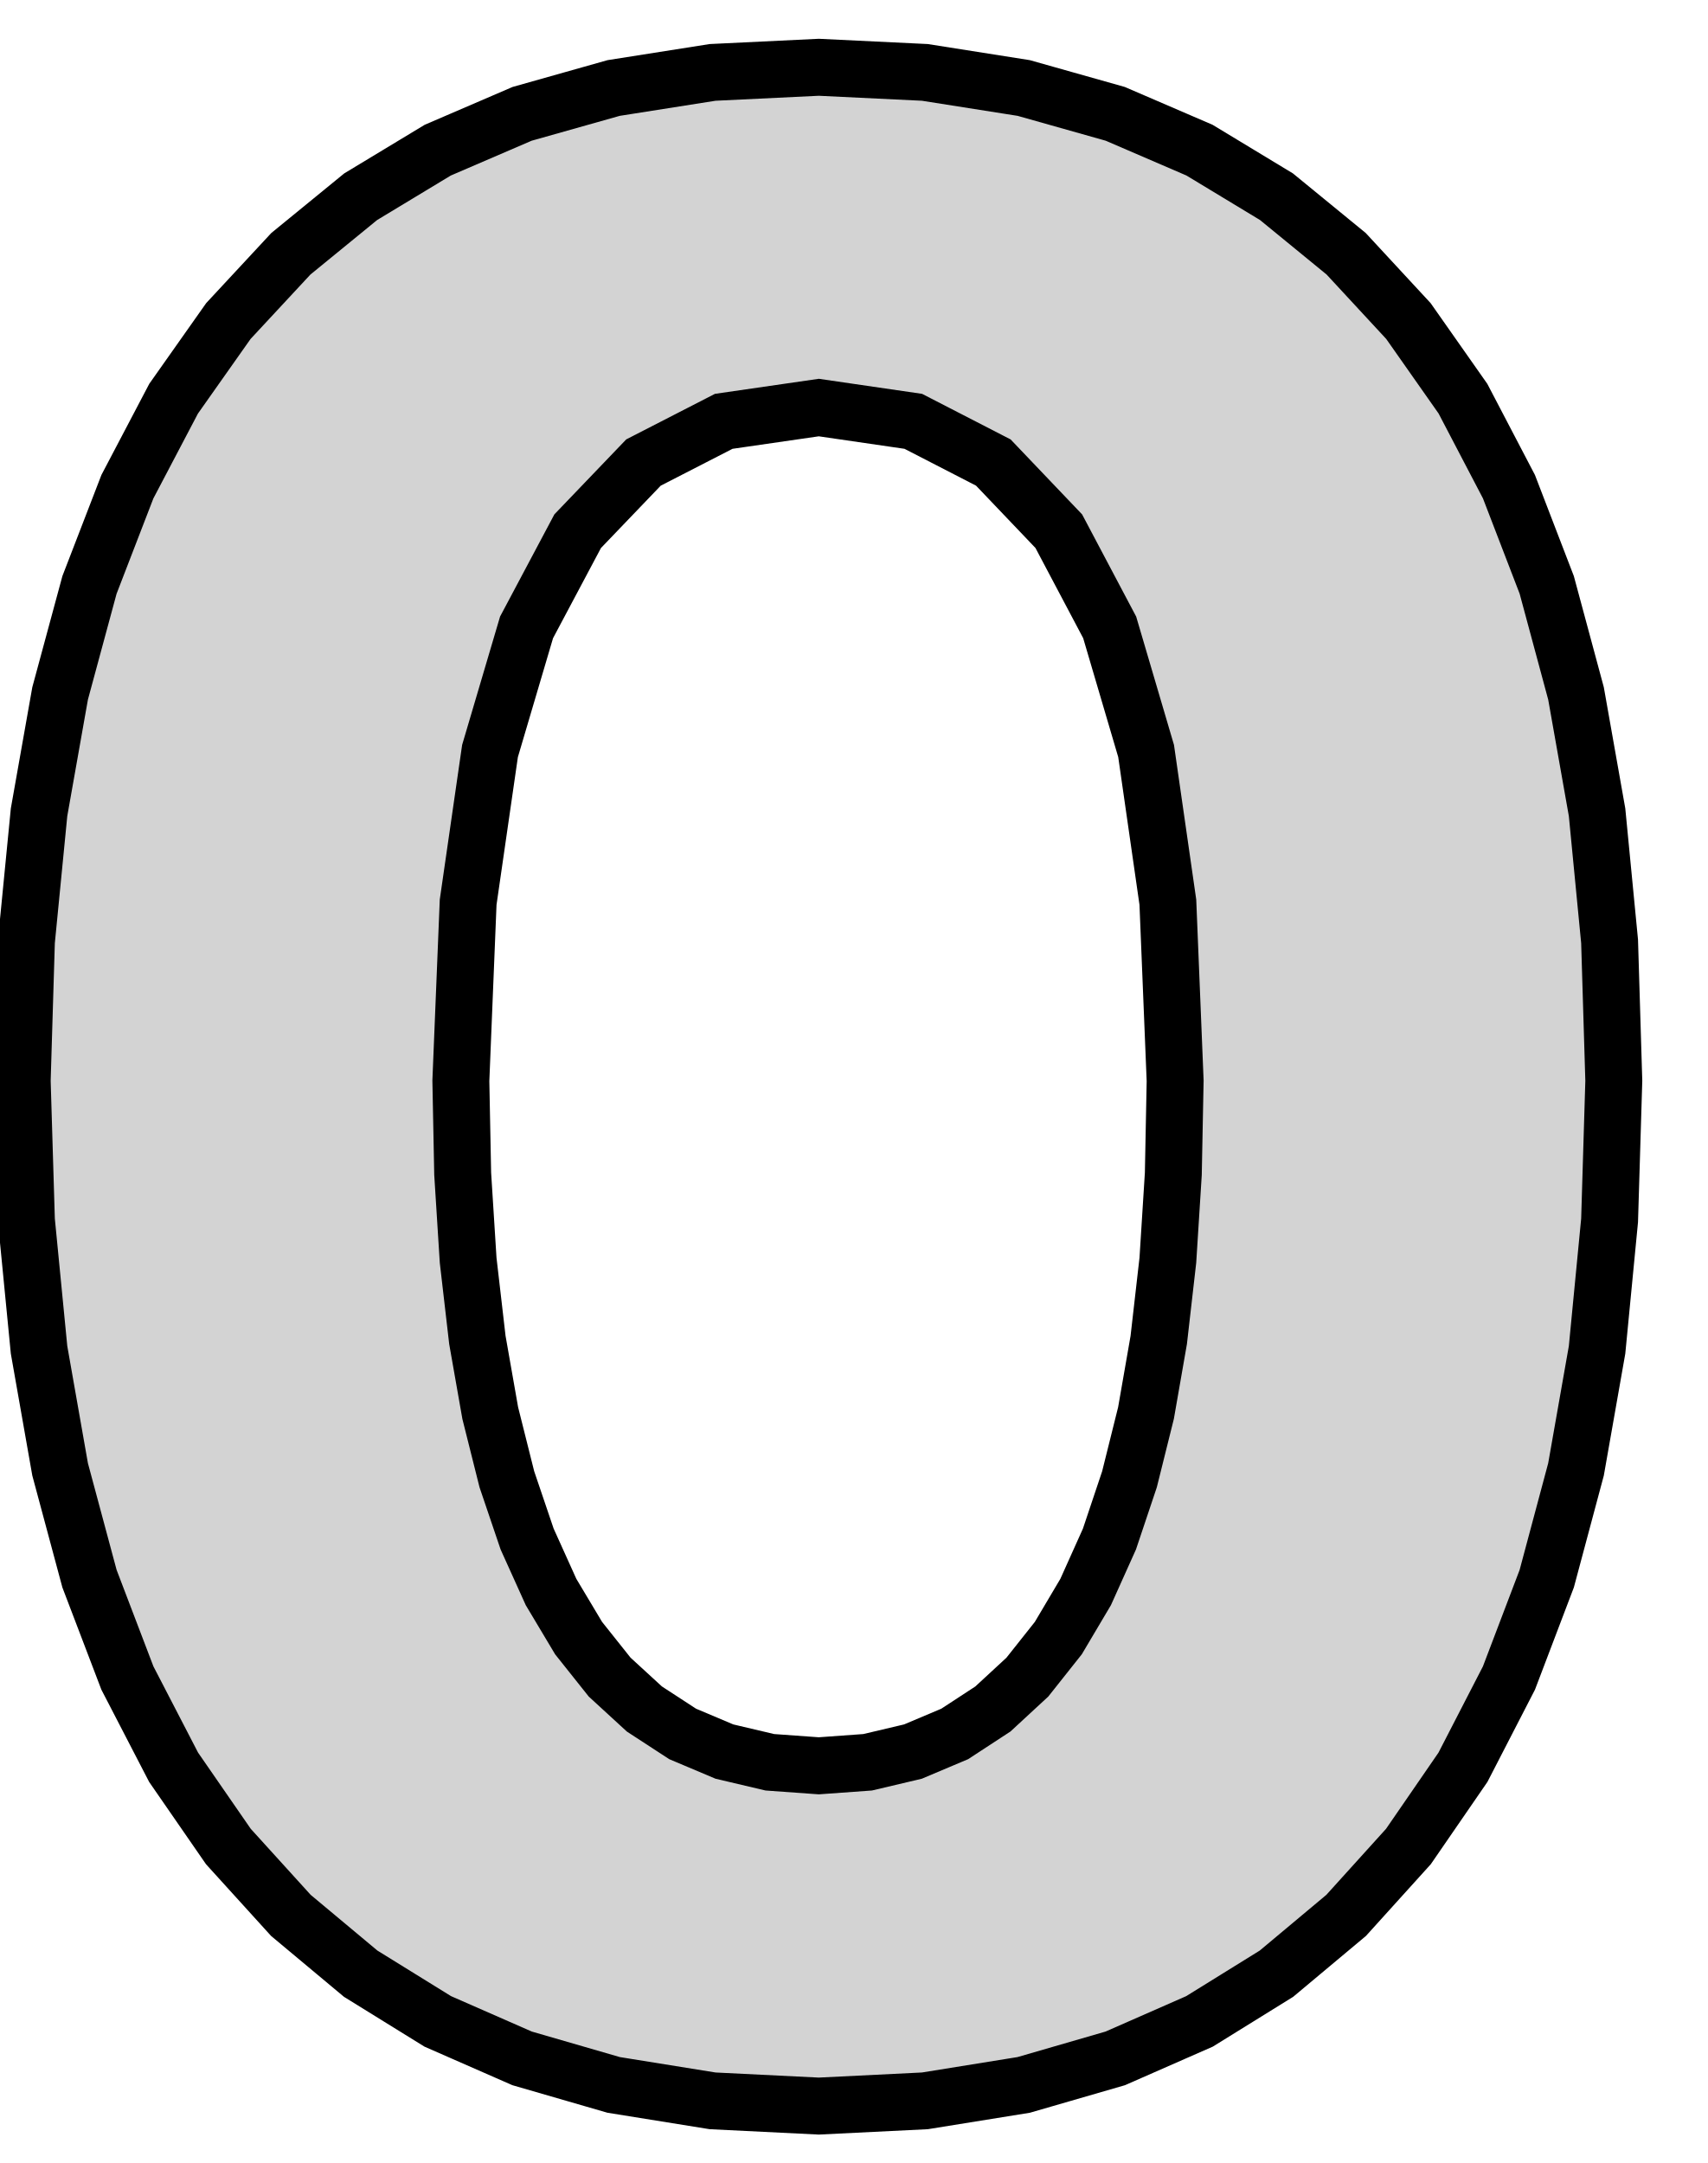
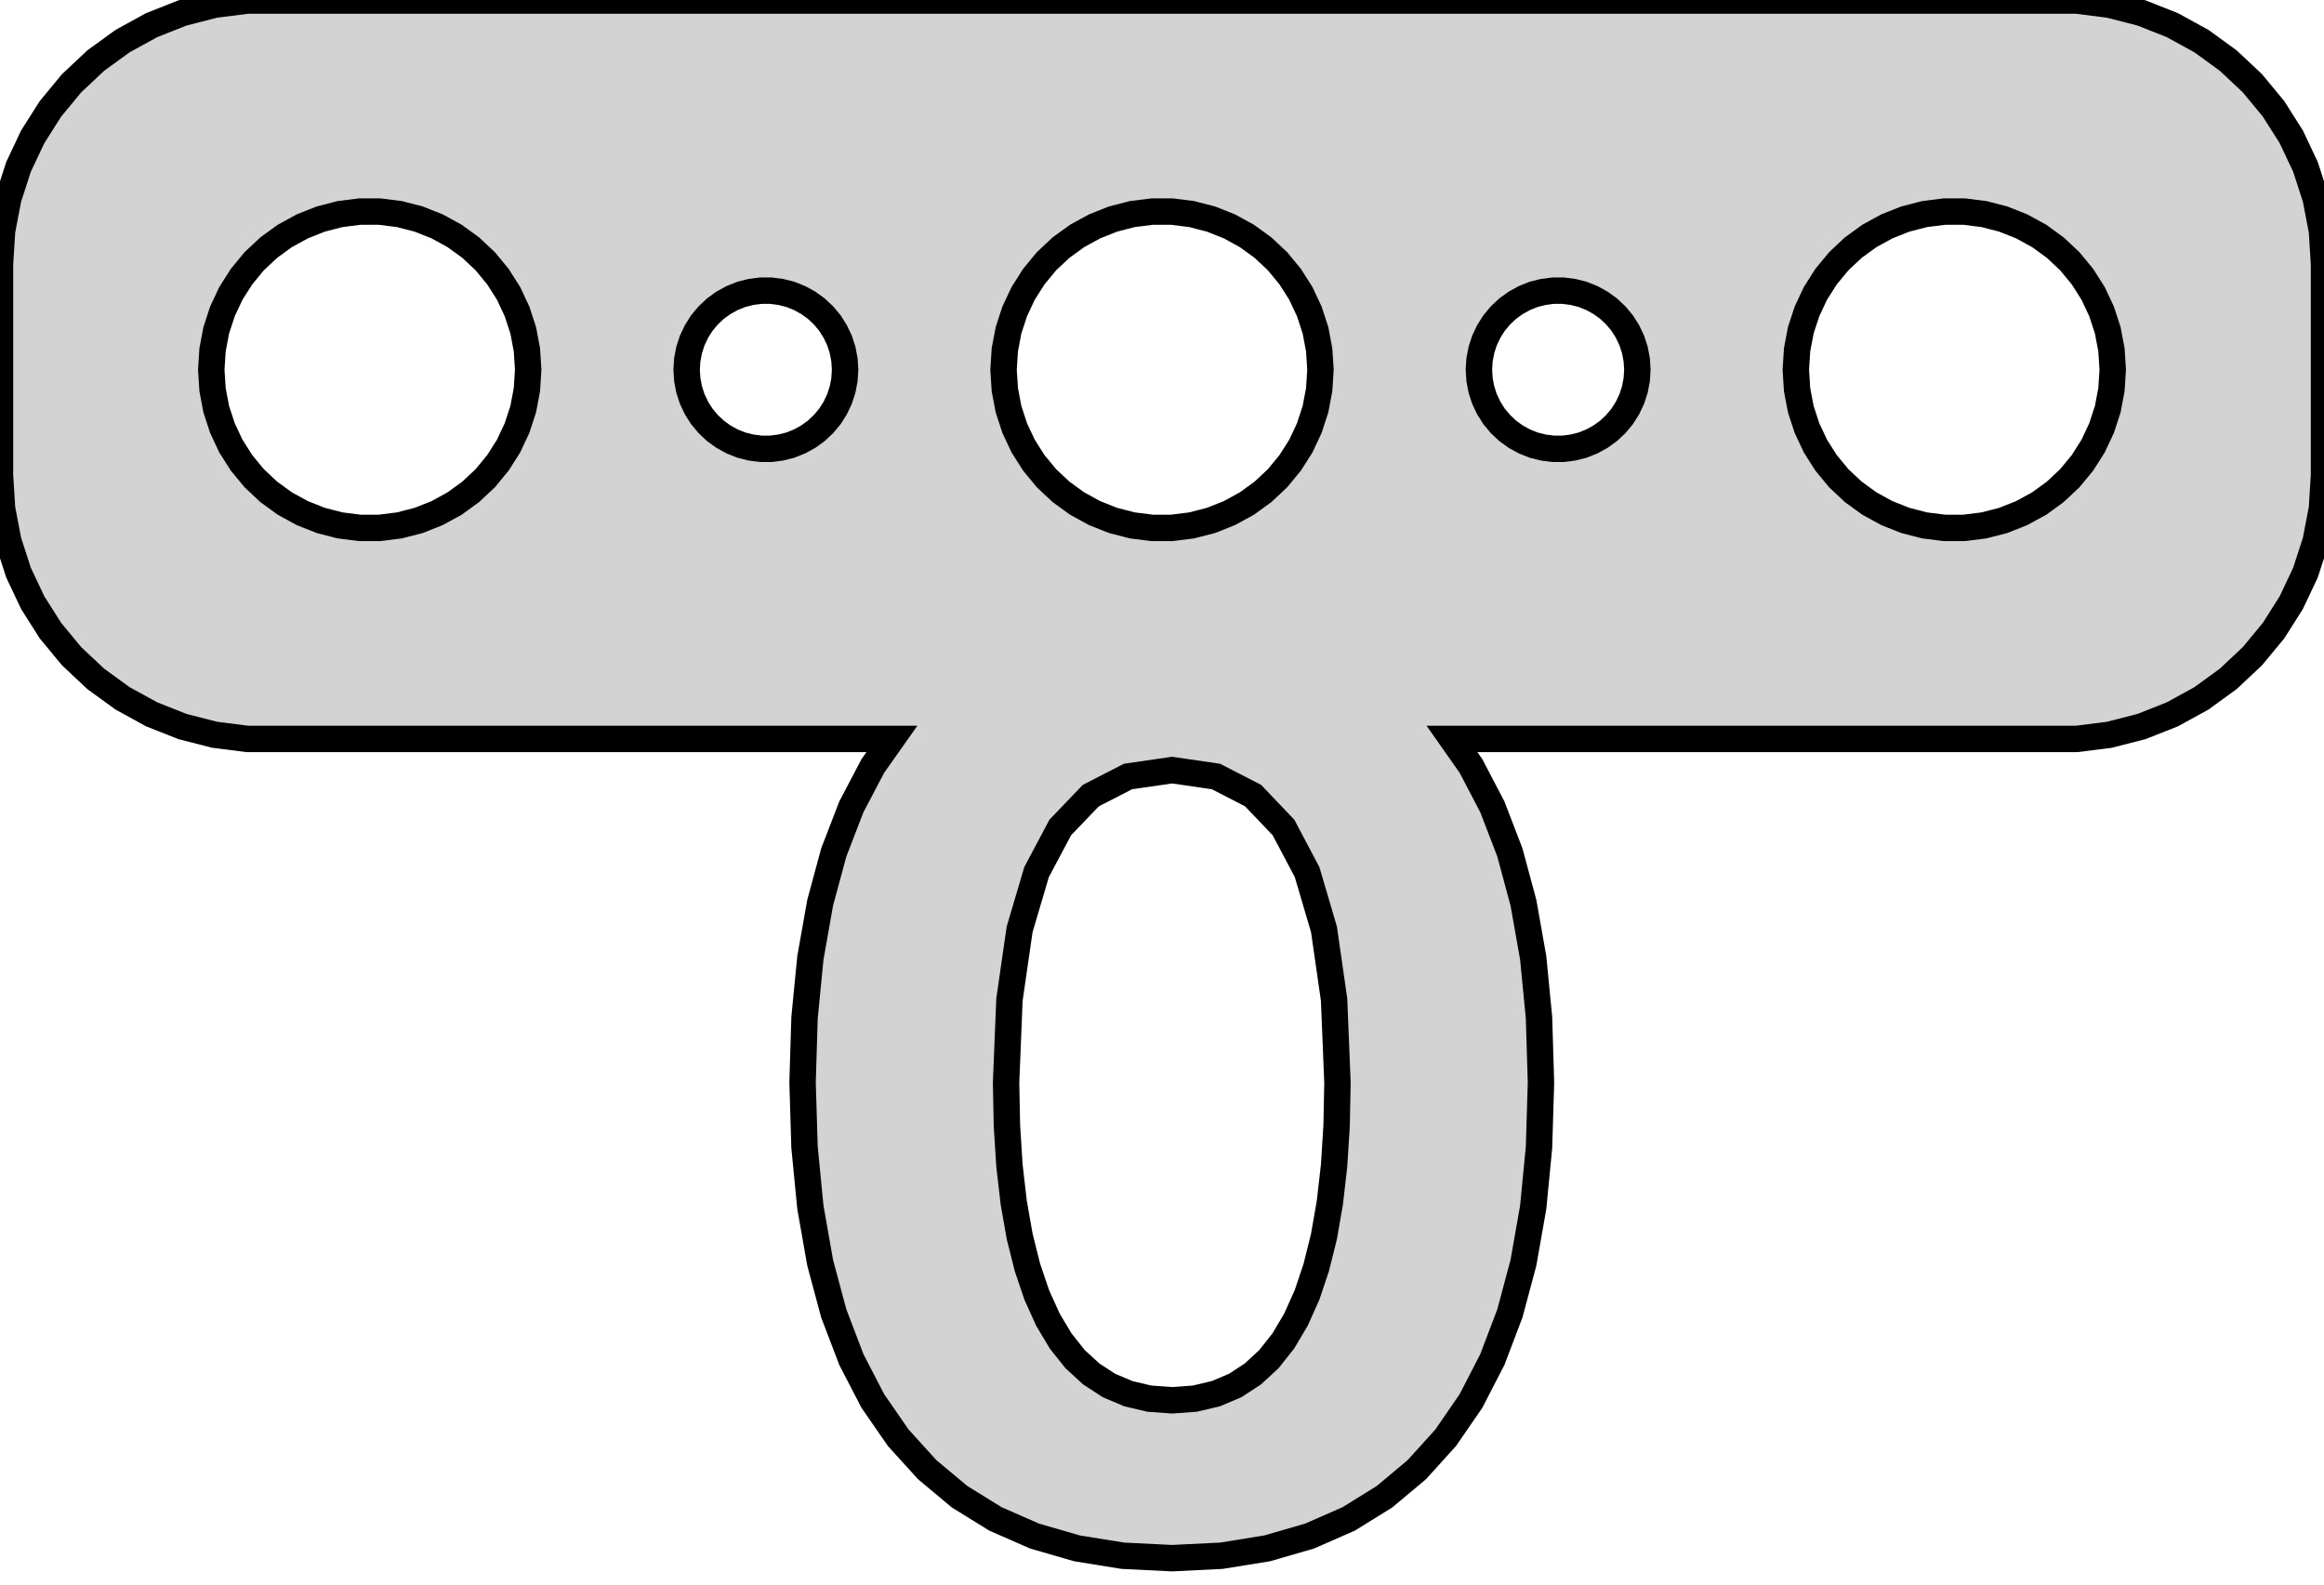
- <svg xmlns="http://www.w3.org/2000/svg" width="15mm" height="19mm" viewBox="-7 4 15 19" version="1.1">
-   <path d=" M 1.124,22.454 L 1.992,22.314 L 2.796,22.081 L 3.536,21.756 L 4.212,21.337 L 4.824,20.825  L 5.371,20.22 L 5.85,19.524 L 6.254,18.74 L 6.586,17.867 L 6.843,16.907 L 7.028,15.857  L 7.138,14.72 L 7.175,13.494 L 7.138,12.269 L 7.028,11.135 L 6.843,10.091 L 6.586,9.138  L 6.254,8.275 L 5.85,7.502 L 5.371,6.82 L 4.824,6.229 L 4.212,5.728 L 3.536,5.319  L 2.796,5 L 1.992,4.773 L 1.124,4.636 L 0.192,4.591 L -0.741,4.636 L -1.61,4.773  L -2.414,5 L -3.155,5.319 L -3.832,5.728 L -4.445,6.229 L -4.994,6.82 L -5.475,7.502  L -5.881,8.275 L -6.214,9.138 L -6.472,10.091 L -6.657,11.135 L -6.768,12.269 L -6.805,13.494  L -6.768,14.72 L -6.657,15.857 L -6.472,16.907 L -6.214,17.867 L -5.881,18.74 L -5.475,19.524  L -4.994,20.22 L -4.445,20.825 L -3.832,21.337 L -3.155,21.756 L -2.414,22.081 L -1.61,22.314  L -0.741,22.454 L 0.192,22.5 z M -0.238,19.48 L -0.637,19.386 L -1.004,19.231 L -1.34,19.012 L -1.645,18.732 L -1.918,18.389  L -2.16,17.984 L -2.37,17.519 L -2.548,16.994 L -2.694,16.412 L -2.807,15.77 L -2.888,15.07  L -2.936,14.311 L -2.952,13.494 L -2.888,11.925 L -2.696,10.597 L -2.375,9.511 L -1.926,8.666  L -1.348,8.063 L -0.643,7.701 L 0.192,7.58 L 1.022,7.701 L 1.725,8.063 L 2.3,8.666  L 2.747,9.511 L 3.067,10.597 L 3.258,11.925 L 3.322,13.494 L 3.306,14.311 L 3.258,15.07  L 3.178,15.77 L 3.066,16.412 L 2.921,16.994 L 2.745,17.519 L 2.536,17.984 L 2.296,18.389  L 2.024,18.732 L 1.721,19.012 L 1.386,19.231 L 1.019,19.386 L 0.621,19.48 L 0.192,19.511  z " stroke="black" fill="lightgray" stroke-width="0.5" />
+ <svg xmlns="http://www.w3.org/2000/svg" width="44mm" height="30mm" viewBox="-22 -7 44 30" version="1.1">
+   <path d=" M 1.124,22.454 L 1.992,22.314 L 2.796,22.081 L 3.536,21.756 L 4.212,21.337 L 4.824,20.825  L 5.371,20.22 L 5.85,19.524 L 6.254,18.74 L 6.586,17.867 L 6.843,16.907 L 7.028,15.857  L 7.138,14.72 L 7.175,13.494 L 7.138,12.269 L 7.028,11.135 L 6.843,10.091 L 6.586,9.138  L 6.254,8.275 L 5.85,7.502 L 5.49,6.99 L 17.314,6.99 L 17.937,6.911 L 18.545,6.755  L 19.129,6.524 L 19.679,6.222 L 20.187,5.853 L 20.645,5.423 L 21.045,4.939 L 21.381,4.409  L 21.649,3.841 L 21.843,3.243 L 21.961,2.627 L 22,2 L 22,-2 L 21.961,-2.627  L 21.843,-3.243 L 21.649,-3.841 L 21.381,-4.409 L 21.045,-4.939 L 20.645,-5.423 L 20.187,-5.853  L 19.679,-6.222 L 19.129,-6.524 L 18.545,-6.755 L 17.937,-6.911 L 17.314,-6.99 L -17.314,-6.99  L -17.937,-6.911 L -18.545,-6.755 L -19.129,-6.524 L -19.679,-6.222 L -20.187,-5.853 L -20.645,-5.423  L -21.045,-4.939 L -21.381,-4.409 L -21.649,-3.841 L -21.843,-3.243 L -21.961,-2.627 L -22,-2  L -22,2 L -21.961,2.627 L -21.843,3.243 L -21.649,3.841 L -21.381,4.409 L -21.045,4.939  L -20.645,5.423 L -20.187,5.853 L -19.679,6.222 L -19.129,6.524 L -18.545,6.755 L -17.937,6.911  L -17.314,6.99 L -5.114,6.99 L -5.475,7.502 L -5.881,8.275 L -6.214,9.138 L -6.472,10.091  L -6.657,11.135 L -6.768,12.269 L -6.805,13.494 L -6.768,14.72 L -6.657,15.857 L -6.472,16.907  L -6.214,17.867 L -5.881,18.74 L -5.475,19.524 L -4.994,20.22 L -4.445,20.825 L -3.832,21.337  L -3.155,21.756 L -2.414,22.081 L -1.61,22.314 L -0.741,22.454 L 0.192,22.5 z M -15.188,2.994 L -15.562,2.947 L -15.927,2.853 L -16.277,2.714 L -16.608,2.533 L -16.912,2.312  L -17.187,2.054 L -17.427,1.763 L -17.629,1.445 L -17.789,1.104 L -17.906,0.746 L -17.976,0.376  L -18,-0 L -17.976,-0.376 L -17.906,-0.746 L -17.789,-1.104 L -17.629,-1.445 L -17.427,-1.763  L -17.187,-2.054 L -16.912,-2.312 L -16.608,-2.533 L -16.277,-2.714 L -15.927,-2.853 L -15.562,-2.947  L -15.188,-2.994 L -14.812,-2.994 L -14.438,-2.947 L -14.073,-2.853 L -13.723,-2.714 L -13.393,-2.533  L -13.088,-2.312 L -12.813,-2.054 L -12.573,-1.763 L -12.371,-1.445 L -12.211,-1.104 L -12.094,-0.746  L -12.024,-0.376 L -12,-0 L -12.024,0.376 L -12.094,0.746 L -12.211,1.104 L -12.371,1.445  L -12.573,1.763 L -12.813,2.054 L -13.088,2.312 L -13.393,2.533 L -13.723,2.714 L -14.073,2.853  L -14.438,2.947 L -14.812,2.994 z M 14.812,2.994 L 14.438,2.947 L 14.073,2.853 L 13.723,2.714 L 13.393,2.533 L 13.088,2.312  L 12.813,2.054 L 12.573,1.763 L 12.371,1.445 L 12.211,1.104 L 12.094,0.746 L 12.024,0.376  L 12,-0 L 12.024,-0.376 L 12.094,-0.746 L 12.211,-1.104 L 12.371,-1.445 L 12.573,-1.763  L 12.813,-2.054 L 13.088,-2.312 L 13.393,-2.533 L 13.723,-2.714 L 14.073,-2.853 L 14.438,-2.947  L 14.812,-2.994 L 15.188,-2.994 L 15.562,-2.947 L 15.927,-2.853 L 16.277,-2.714 L 16.608,-2.533  L 16.912,-2.312 L 17.187,-2.054 L 17.427,-1.763 L 17.629,-1.445 L 17.789,-1.104 L 17.906,-0.746  L 17.976,-0.376 L 18,-0 L 17.976,0.376 L 17.906,0.746 L 17.789,1.104 L 17.629,1.445  L 17.427,1.763 L 17.187,2.054 L 16.912,2.312 L 16.608,2.533 L 16.277,2.714 L 15.927,2.853  L 15.562,2.947 L 15.188,2.994 z M -0.188,2.994 L -0.562,2.947 L -0.927,2.853 L -1.277,2.714 L -1.607,2.533 L -1.912,2.312  L -2.187,2.054 L -2.427,1.763 L -2.629,1.445 L -2.789,1.104 L -2.906,0.746 L -2.976,0.376  L -3,-0 L -2.976,-0.376 L -2.906,-0.746 L -2.789,-1.104 L -2.629,-1.445 L -2.427,-1.763  L -2.187,-2.054 L -1.912,-2.312 L -1.607,-2.533 L -1.277,-2.714 L -0.927,-2.853 L -0.562,-2.947  L -0.188,-2.994 L 0.188,-2.994 L 0.562,-2.947 L 0.927,-2.853 L 1.277,-2.714 L 1.607,-2.533  L 1.912,-2.312 L 2.187,-2.054 L 2.427,-1.763 L 2.629,-1.445 L 2.789,-1.104 L 2.906,-0.746  L 2.976,-0.376 L 3,-0 L 2.976,0.376 L 2.906,0.746 L 2.789,1.104 L 2.629,1.445  L 2.427,1.763 L 2.187,2.054 L 1.912,2.312 L 1.607,2.533 L 1.277,2.714 L 0.927,2.853  L 0.562,2.947 L 0.188,2.994 z M 7.406,1.497 L 7.219,1.473 L 7.036,1.427 L 6.861,1.357 L 6.696,1.266 L 6.544,1.156  L 6.407,1.027 L 6.286,0.882 L 6.186,0.723 L 6.105,0.552 L 6.047,0.373 L 6.012,0.188  L 6,-0 L 6.012,-0.188 L 6.047,-0.373 L 6.105,-0.552 L 6.186,-0.723 L 6.286,-0.882  L 6.407,-1.027 L 6.544,-1.156 L 6.696,-1.266 L 6.861,-1.357 L 7.036,-1.427 L 7.219,-1.473  L 7.406,-1.497 L 7.594,-1.497 L 7.781,-1.473 L 7.964,-1.427 L 8.139,-1.357 L 8.304,-1.266  L 8.456,-1.156 L 8.593,-1.027 L 8.714,-0.882 L 8.814,-0.723 L 8.895,-0.552 L 8.953,-0.373  L 8.988,-0.188 L 9,-0 L 8.988,0.188 L 8.953,0.373 L 8.895,0.552 L 8.814,0.723  L 8.714,0.882 L 8.593,1.027 L 8.456,1.156 L 8.304,1.266 L 8.139,1.357 L 7.964,1.427  L 7.781,1.473 L 7.594,1.497 z M -7.594,1.497 L -7.781,1.473 L -7.964,1.427 L -8.139,1.357 L -8.304,1.266 L -8.456,1.156  L -8.593,1.027 L -8.714,0.882 L -8.814,0.723 L -8.895,0.552 L -8.953,0.373 L -8.988,0.188  L -9,-0 L -8.988,-0.188 L -8.953,-0.373 L -8.895,-0.552 L -8.814,-0.723 L -8.714,-0.882  L -8.593,-1.027 L -8.456,-1.156 L -8.304,-1.266 L -8.139,-1.357 L -7.964,-1.427 L -7.781,-1.473  L -7.594,-1.497 L -7.406,-1.497 L -7.219,-1.473 L -7.036,-1.427 L -6.861,-1.357 L -6.696,-1.266  L -6.544,-1.156 L -6.407,-1.027 L -6.286,-0.882 L -6.186,-0.723 L -6.105,-0.552 L -6.047,-0.373  L -6.012,-0.188 L -6,-0 L -6.012,0.188 L -6.047,0.373 L -6.105,0.552 L -6.186,0.723  L -6.286,0.882 L -6.407,1.027 L -6.544,1.156 L -6.696,1.266 L -6.861,1.357 L -7.036,1.427  L -7.219,1.473 L -7.406,1.497 z M -0.238,19.48 L -0.637,19.386 L -1.004,19.231 L -1.34,19.012 L -1.645,18.732 L -1.918,18.389  L -2.16,17.984 L -2.37,17.519 L -2.548,16.994 L -2.694,16.412 L -2.807,15.77 L -2.888,15.07  L -2.936,14.311 L -2.952,13.494 L -2.888,11.925 L -2.696,10.597 L -2.375,9.511 L -1.926,8.666  L -1.348,8.063 L -0.643,7.701 L 0.192,7.58 L 1.022,7.701 L 1.725,8.063 L 2.3,8.666  L 2.747,9.511 L 3.067,10.597 L 3.258,11.925 L 3.322,13.494 L 3.306,14.311 L 3.258,15.07  L 3.178,15.77 L 3.066,16.412 L 2.921,16.994 L 2.745,17.519 L 2.536,17.984 L 2.296,18.389  L 2.024,18.732 L 1.721,19.012 L 1.386,19.231 L 1.019,19.386 L 0.621,19.48 L 0.192,19.511  z " stroke="black" fill="lightgray" stroke-width="0.5" />
</svg>
